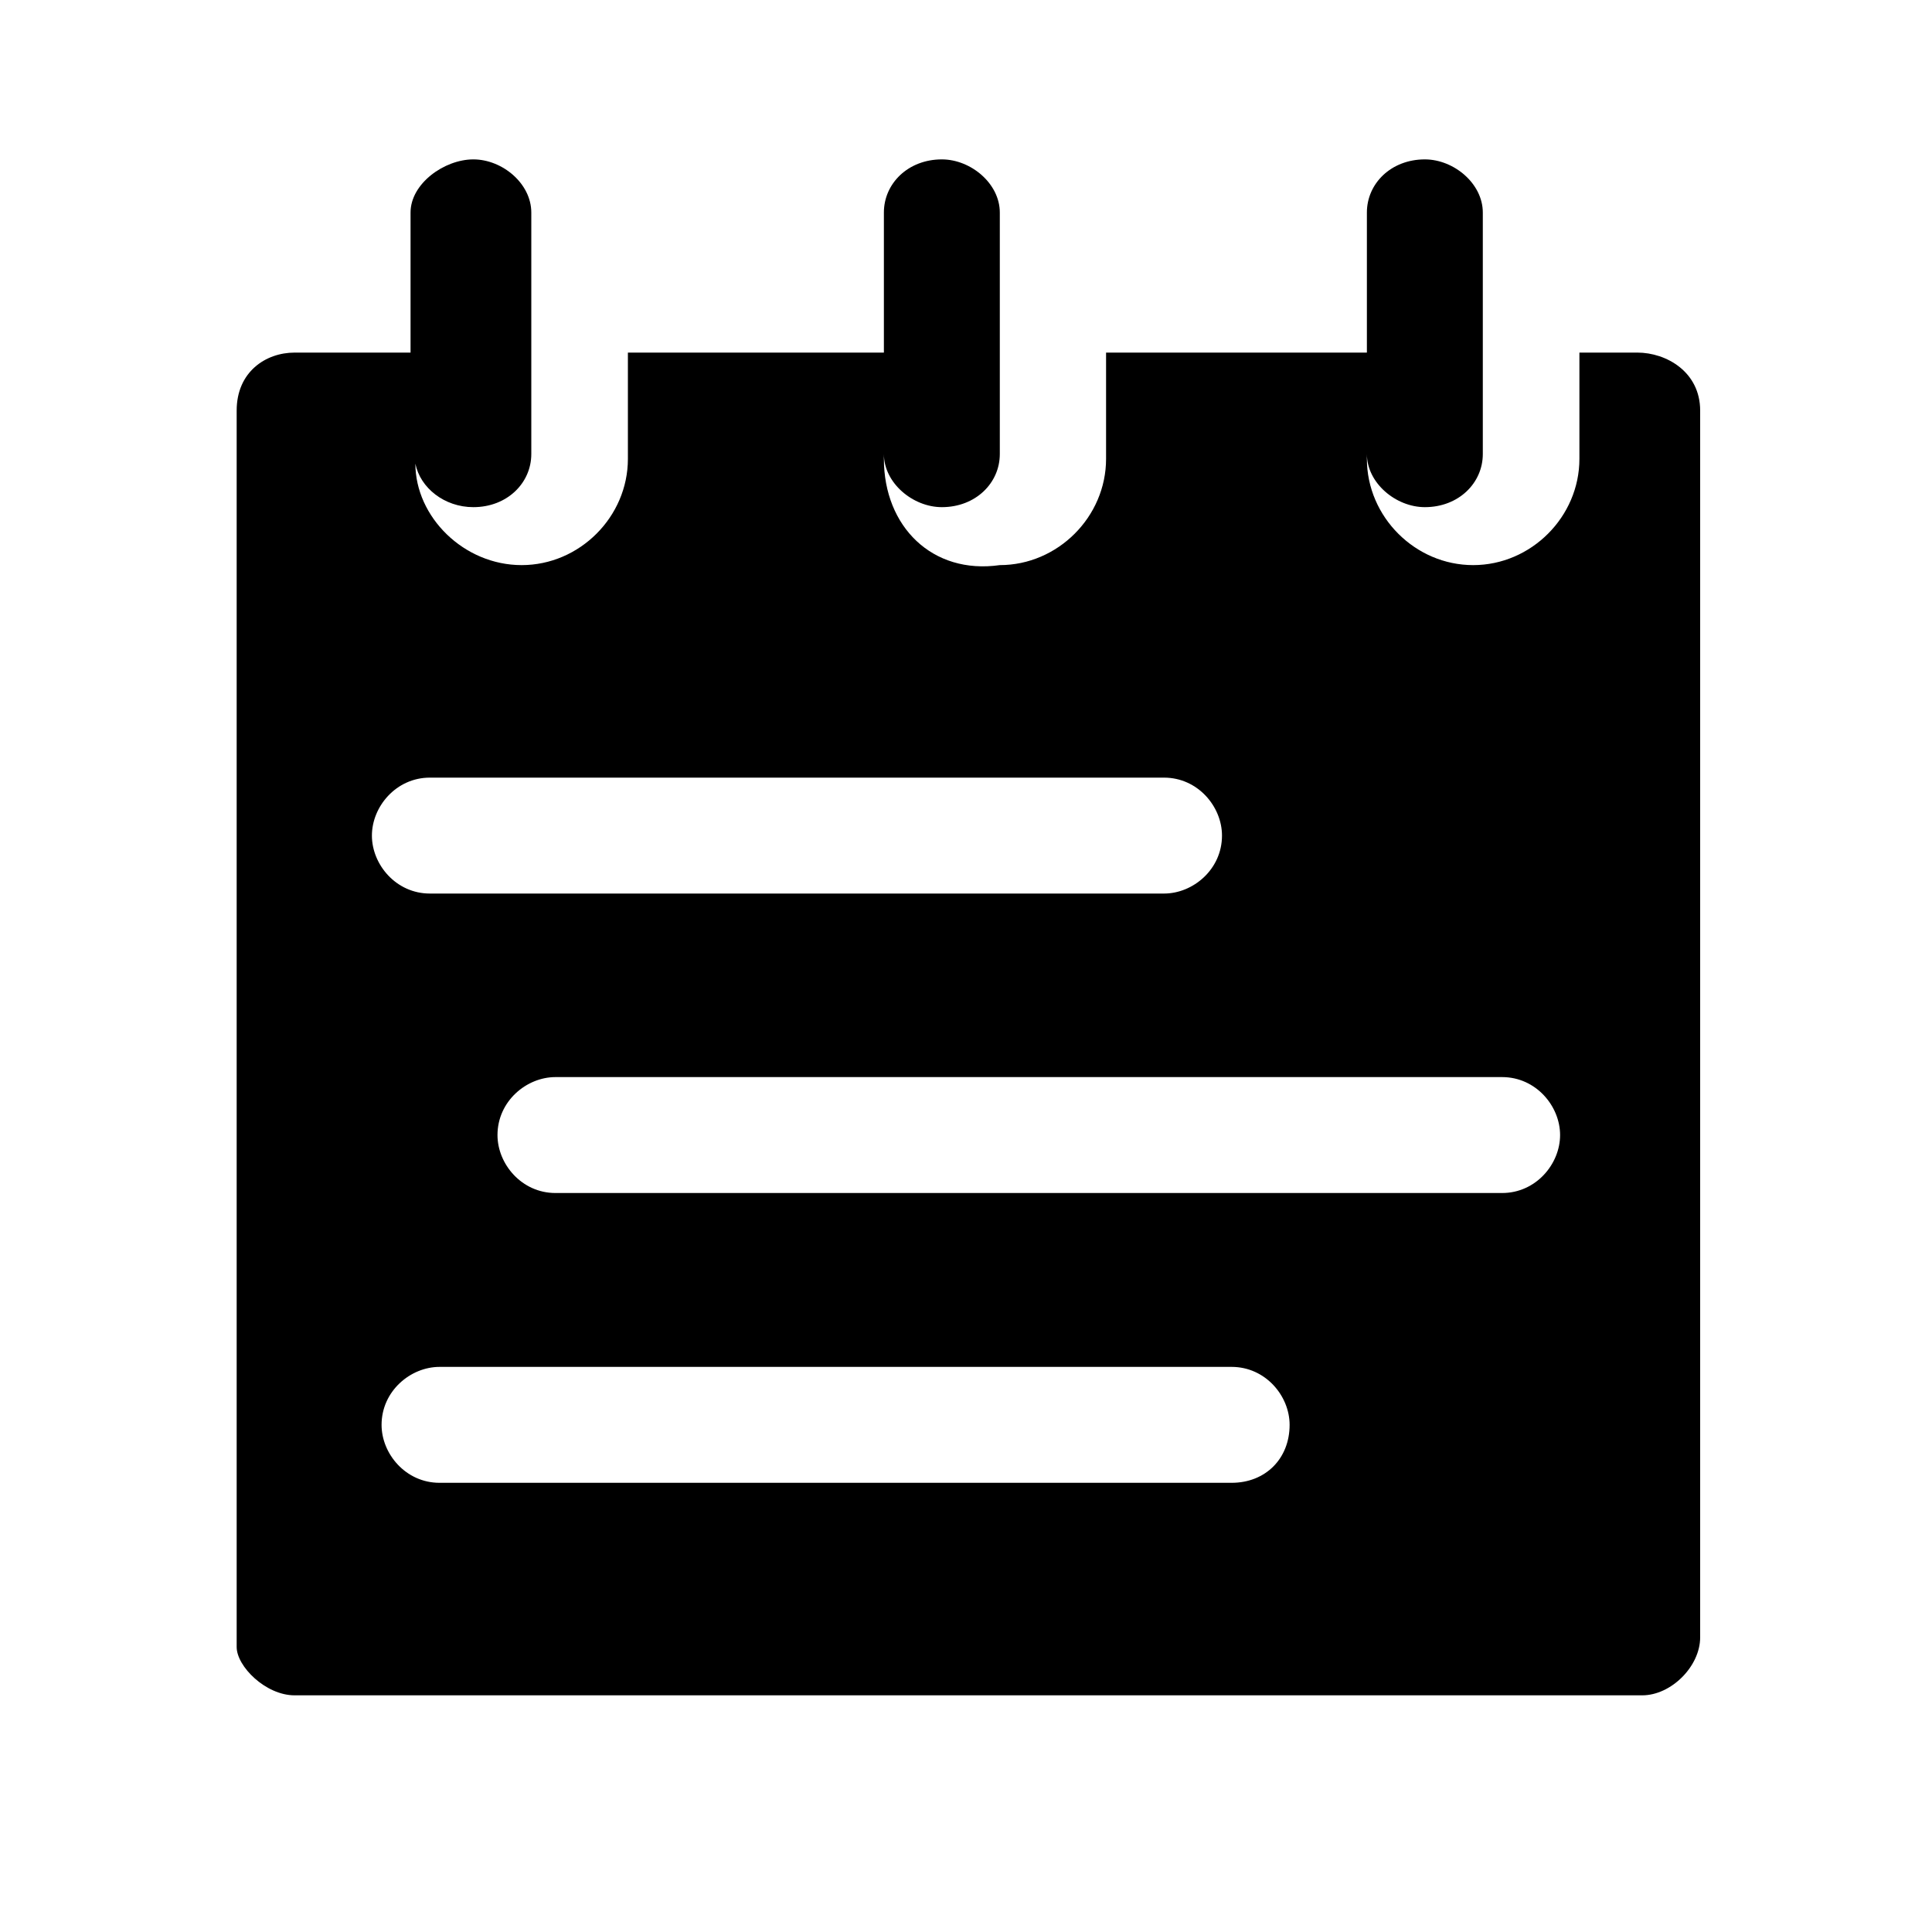
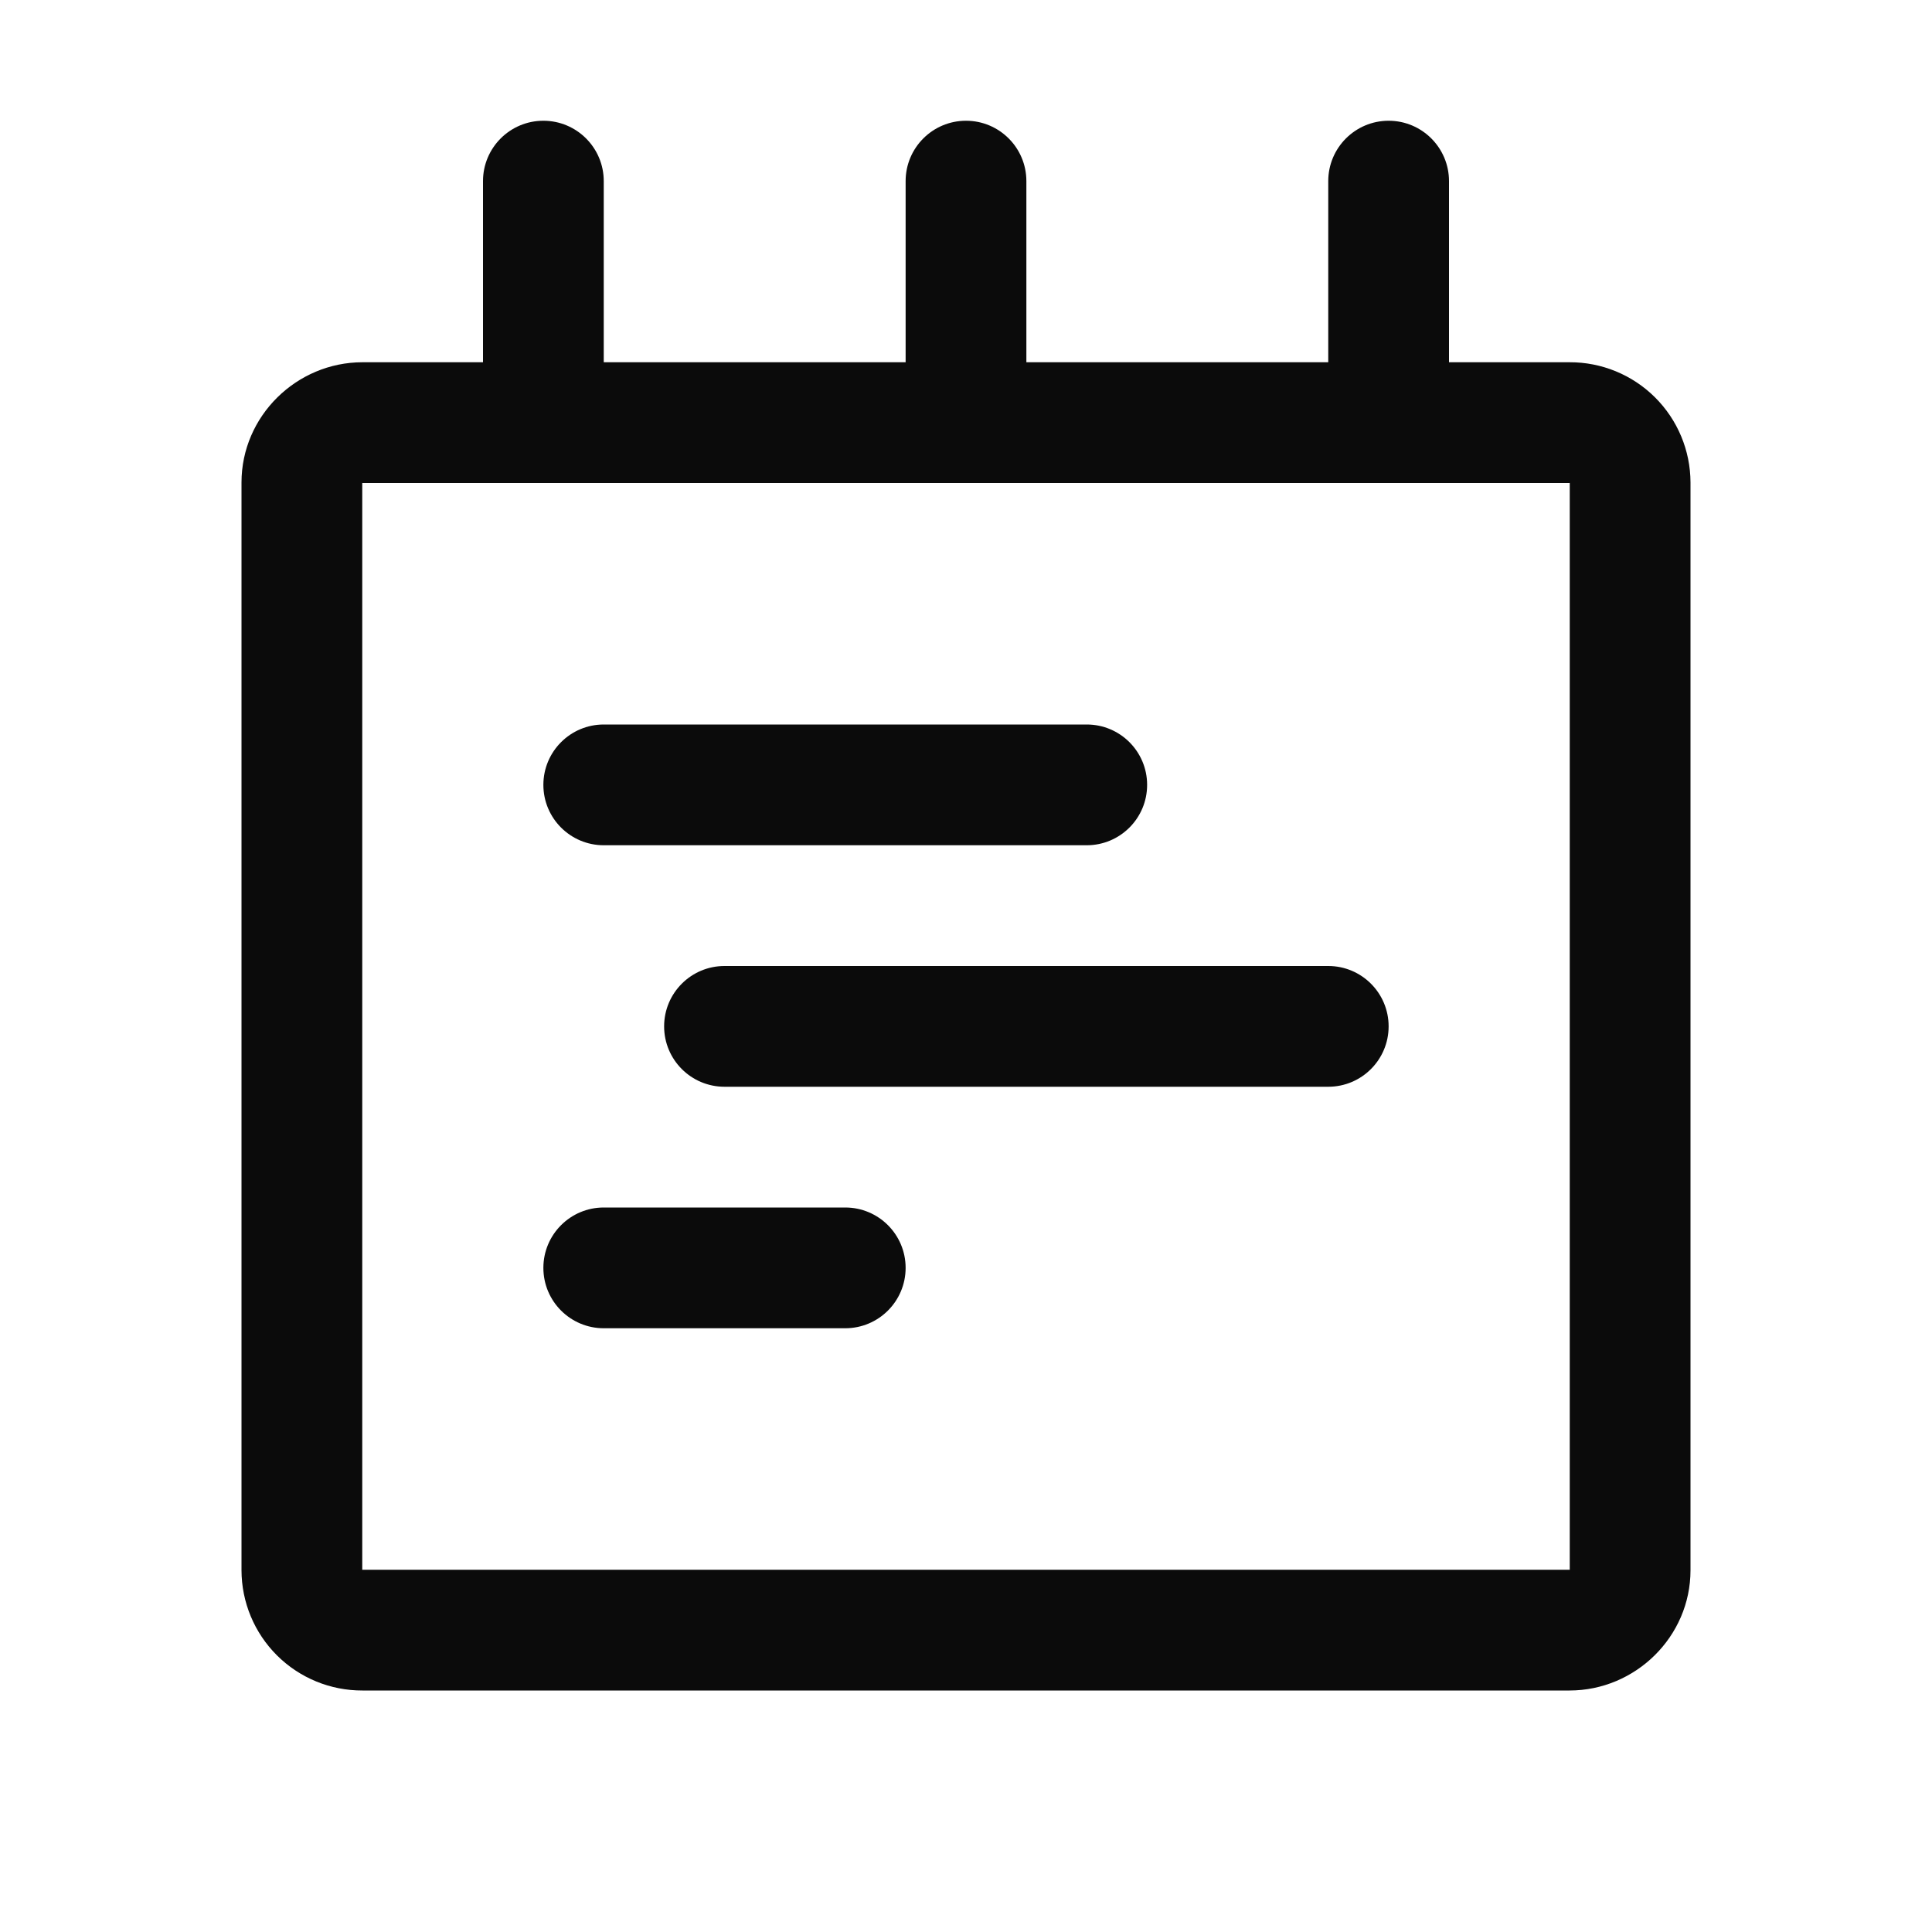
- <svg xmlns="http://www.w3.org/2000/svg" height="16" width="16" viewBox="0 0 40 40">
-   <path d="M33.9 7.3h-1.2v2.2c0 1.2-1 2.2-2.2 2.2-1.2 0-2.2-1-2.2-2.2v-.1c0 .6.6 1.1 1.2 1.1.7 0 1.2-.5 1.2-1.1v-5c0-.6-.6-1.1-1.2-1.1-.7 0-1.2.5-1.2 1.1v2.9h-5.4v2.2c0 1.2-1 2.2-2.2 2.2-1.4.2-2.4-.8-2.4-2.2v-.1c0 .6.6 1.1 1.2 1.1.7 0 1.2-.5 1.2-1.1v-5c0-.6-.6-1.1-1.2-1.1-.7 0-1.2.5-1.2 1.1v2.9H13v2.2c0 1.2-1 2.2-2.2 2.2-1.2 0-2.2-1-2.2-2.1.1.5.6.9 1.2.9.7 0 1.2-.5 1.2-1.1v-5c0-.6-.6-1.1-1.2-1.1s-1.3.5-1.3 1.1v2.9H6.1c-.6 0-1.2.4-1.2 1.2v25.6c0 .4.6 1 1.2 1H34c.6 0 1.2-.6 1.2-1.2V8.5c0-.8-.7-1.2-1.3-1.2zm-25 8.8h15.2c.7 0 1.2.6 1.2 1.2 0 .7-.6 1.2-1.2 1.2H8.9c-.7 0-1.2-.6-1.2-1.2s.5-1.2 1.2-1.2zm16.6 14.6H9.1c-.7 0-1.2-.6-1.2-1.2 0-.7.6-1.2 1.2-1.2h16.4c.7 0 1.2.6 1.2 1.2 0 .7-.5 1.2-1.2 1.2zm5.6-6H11.5c-.7 0-1.2-.6-1.2-1.2 0-.7.6-1.2 1.2-1.2h19.6c.7 0 1.2.6 1.2 1.2s-.5 1.2-1.2 1.2z" />
+ <svg xmlns="http://www.w3.org/2000/svg" width="16" height="16" viewBox="0 0 16 16" fill="#0b0b0b">
+   <path d="M5 1.5a.5.5 0 0 0-1 0v2a.5.5 0 0 0 1 0v-2zM8.5 3.5v-2a.5.5 0 0 0-1 0v2a.5.5 0 0 0 1 0zM12 3.5v-2a.5.5 0 1 0-1 0v2a.5.5 0 1 0 1 0zM5 7h4a.5.5 0 0 0 0-1H5a.5.5 0 0 0 0 1zM5 11h2a.5.5 0 1 0 0-1H5a.5.5 0 1 0 0 1zM6 9h5a.5.5 0 1 0 0-1H6a.5.5 0 0 0 0 1z" />
+   <path d="M3 3.996v9.008c0-.003 0-.004.002-.004h9.996c-.001 0 .002-.003.002.004V3.996c0 .003 0 .004-.002.004H3.002C3.003 4 3 4.003 3 3.996zm-1 0C2 3.446 2.456 3 3.002 3h9.996A.998.998 0 0 1 14 3.996v9.008c0 .55-.456.996-1.002.996H3.002A.998.998 0 0 1 2 13.004V3.996z" />
</svg>
